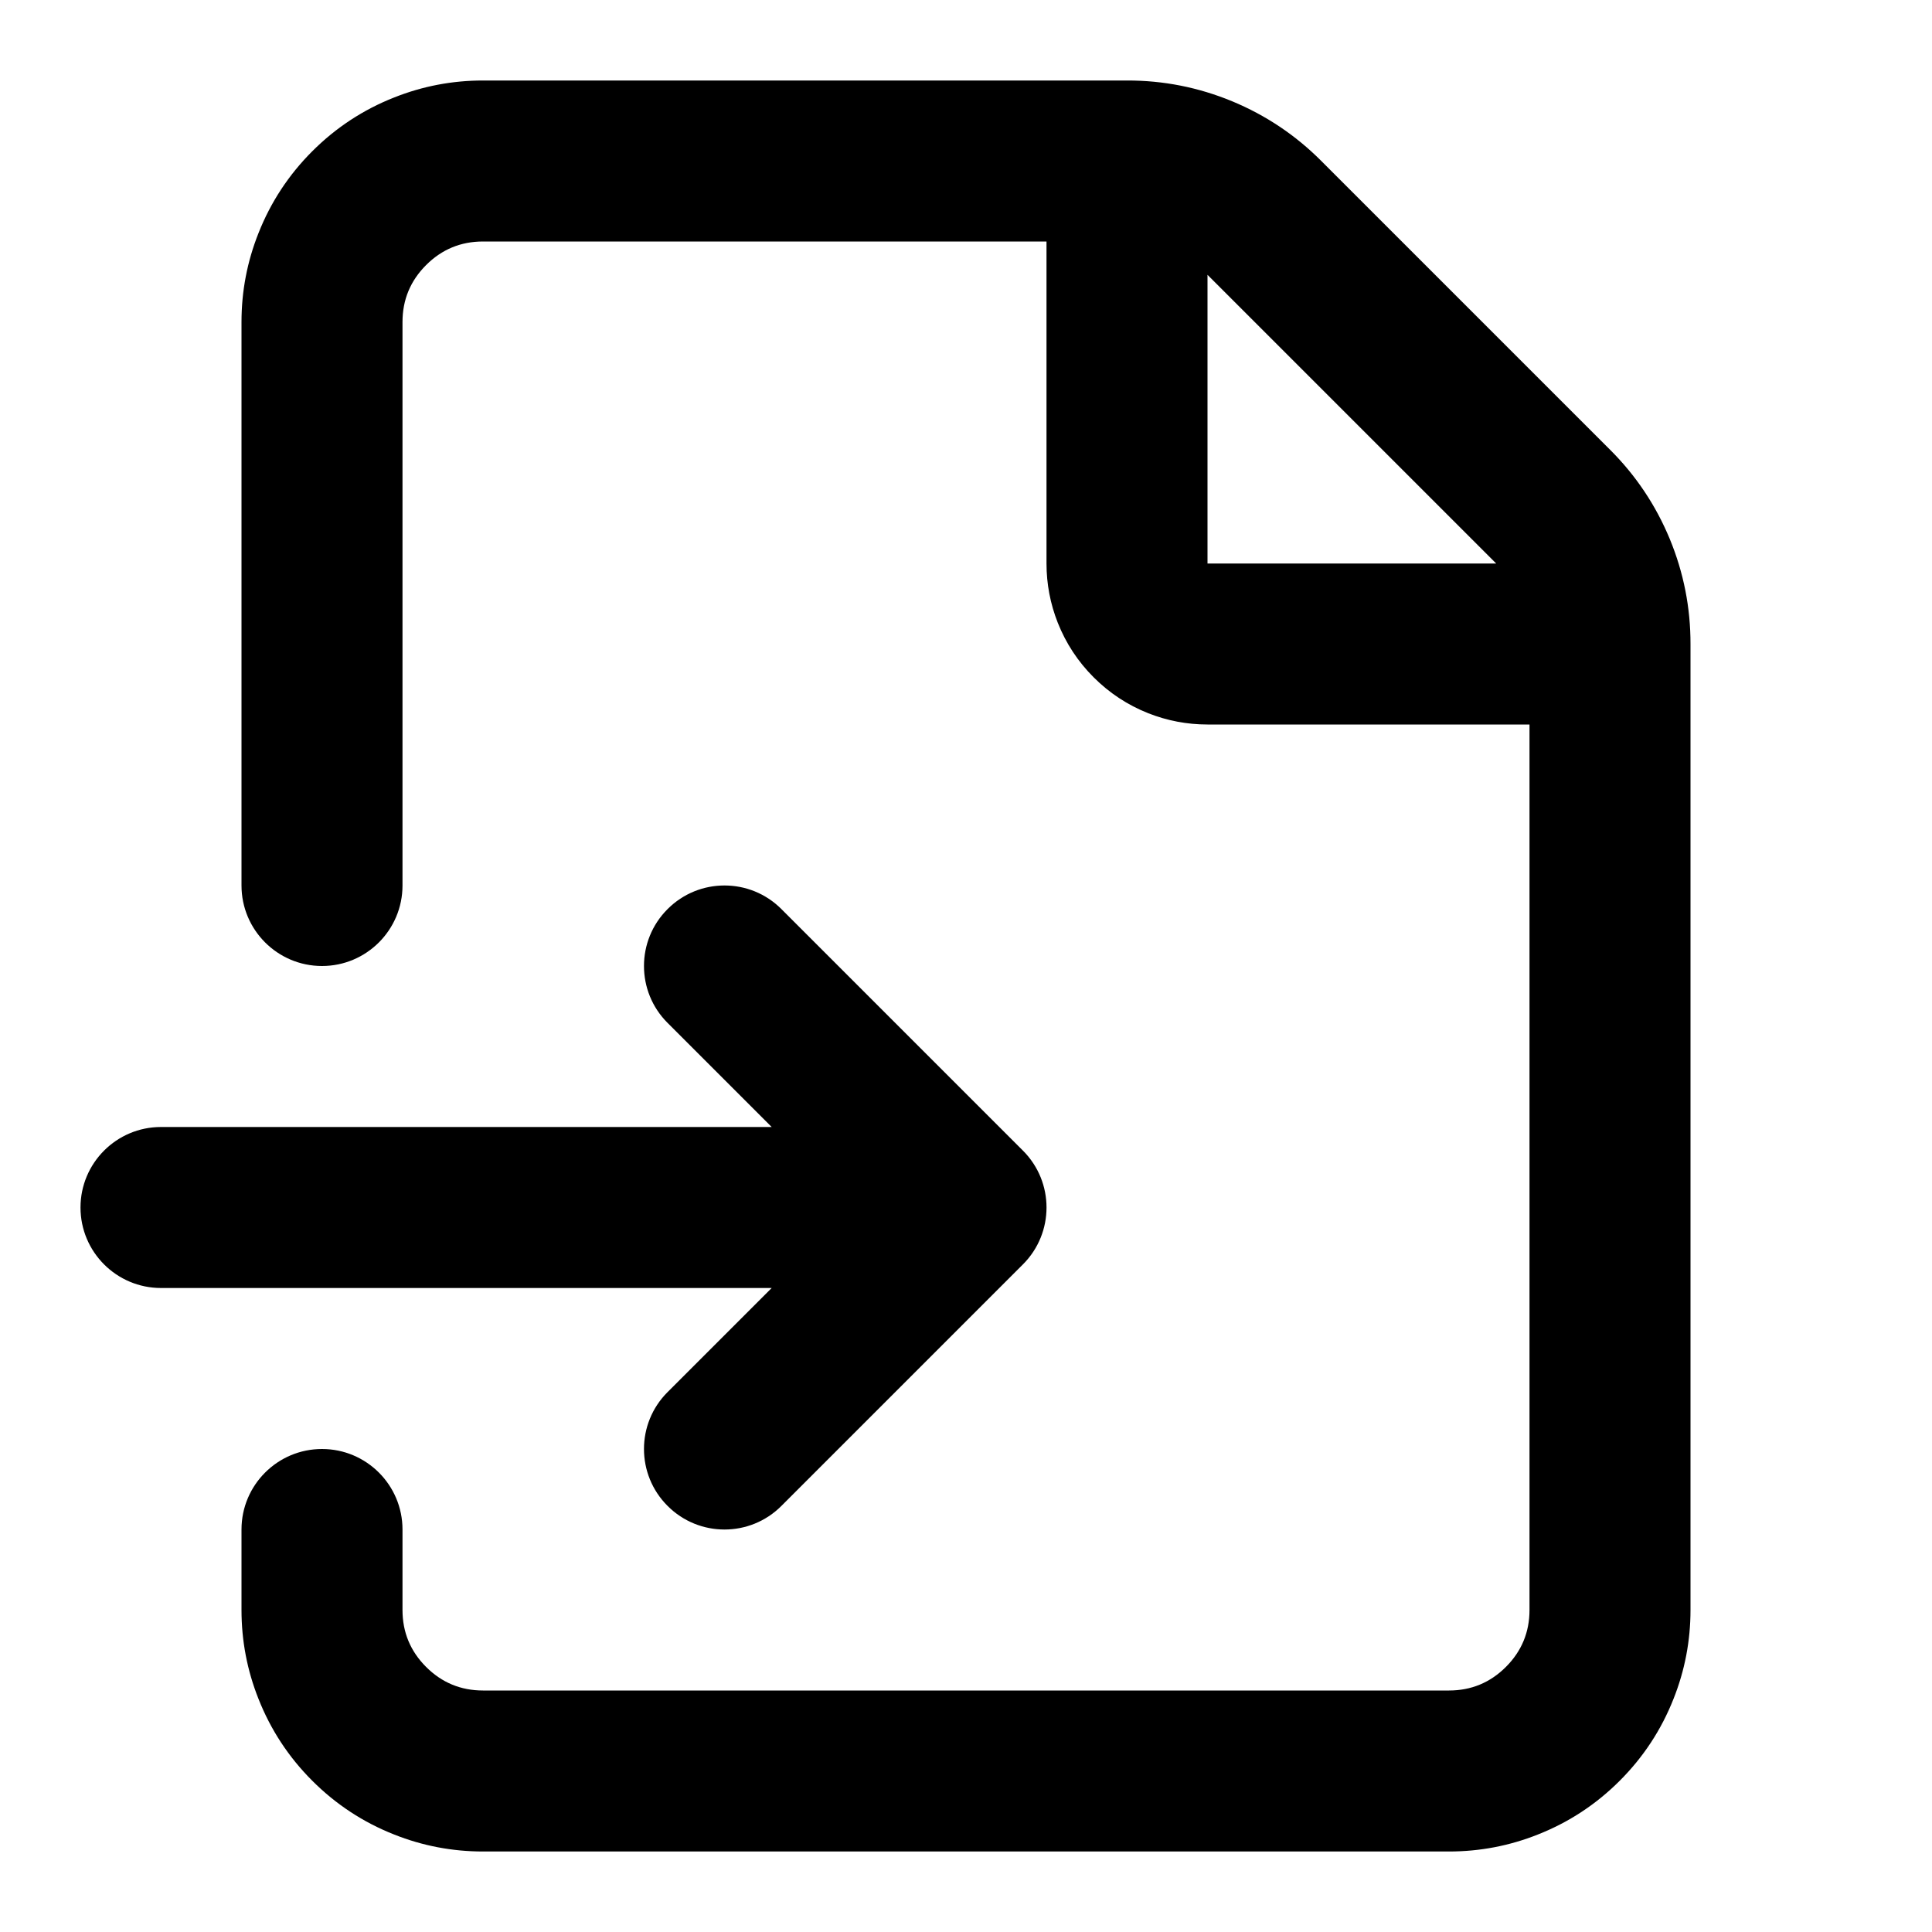
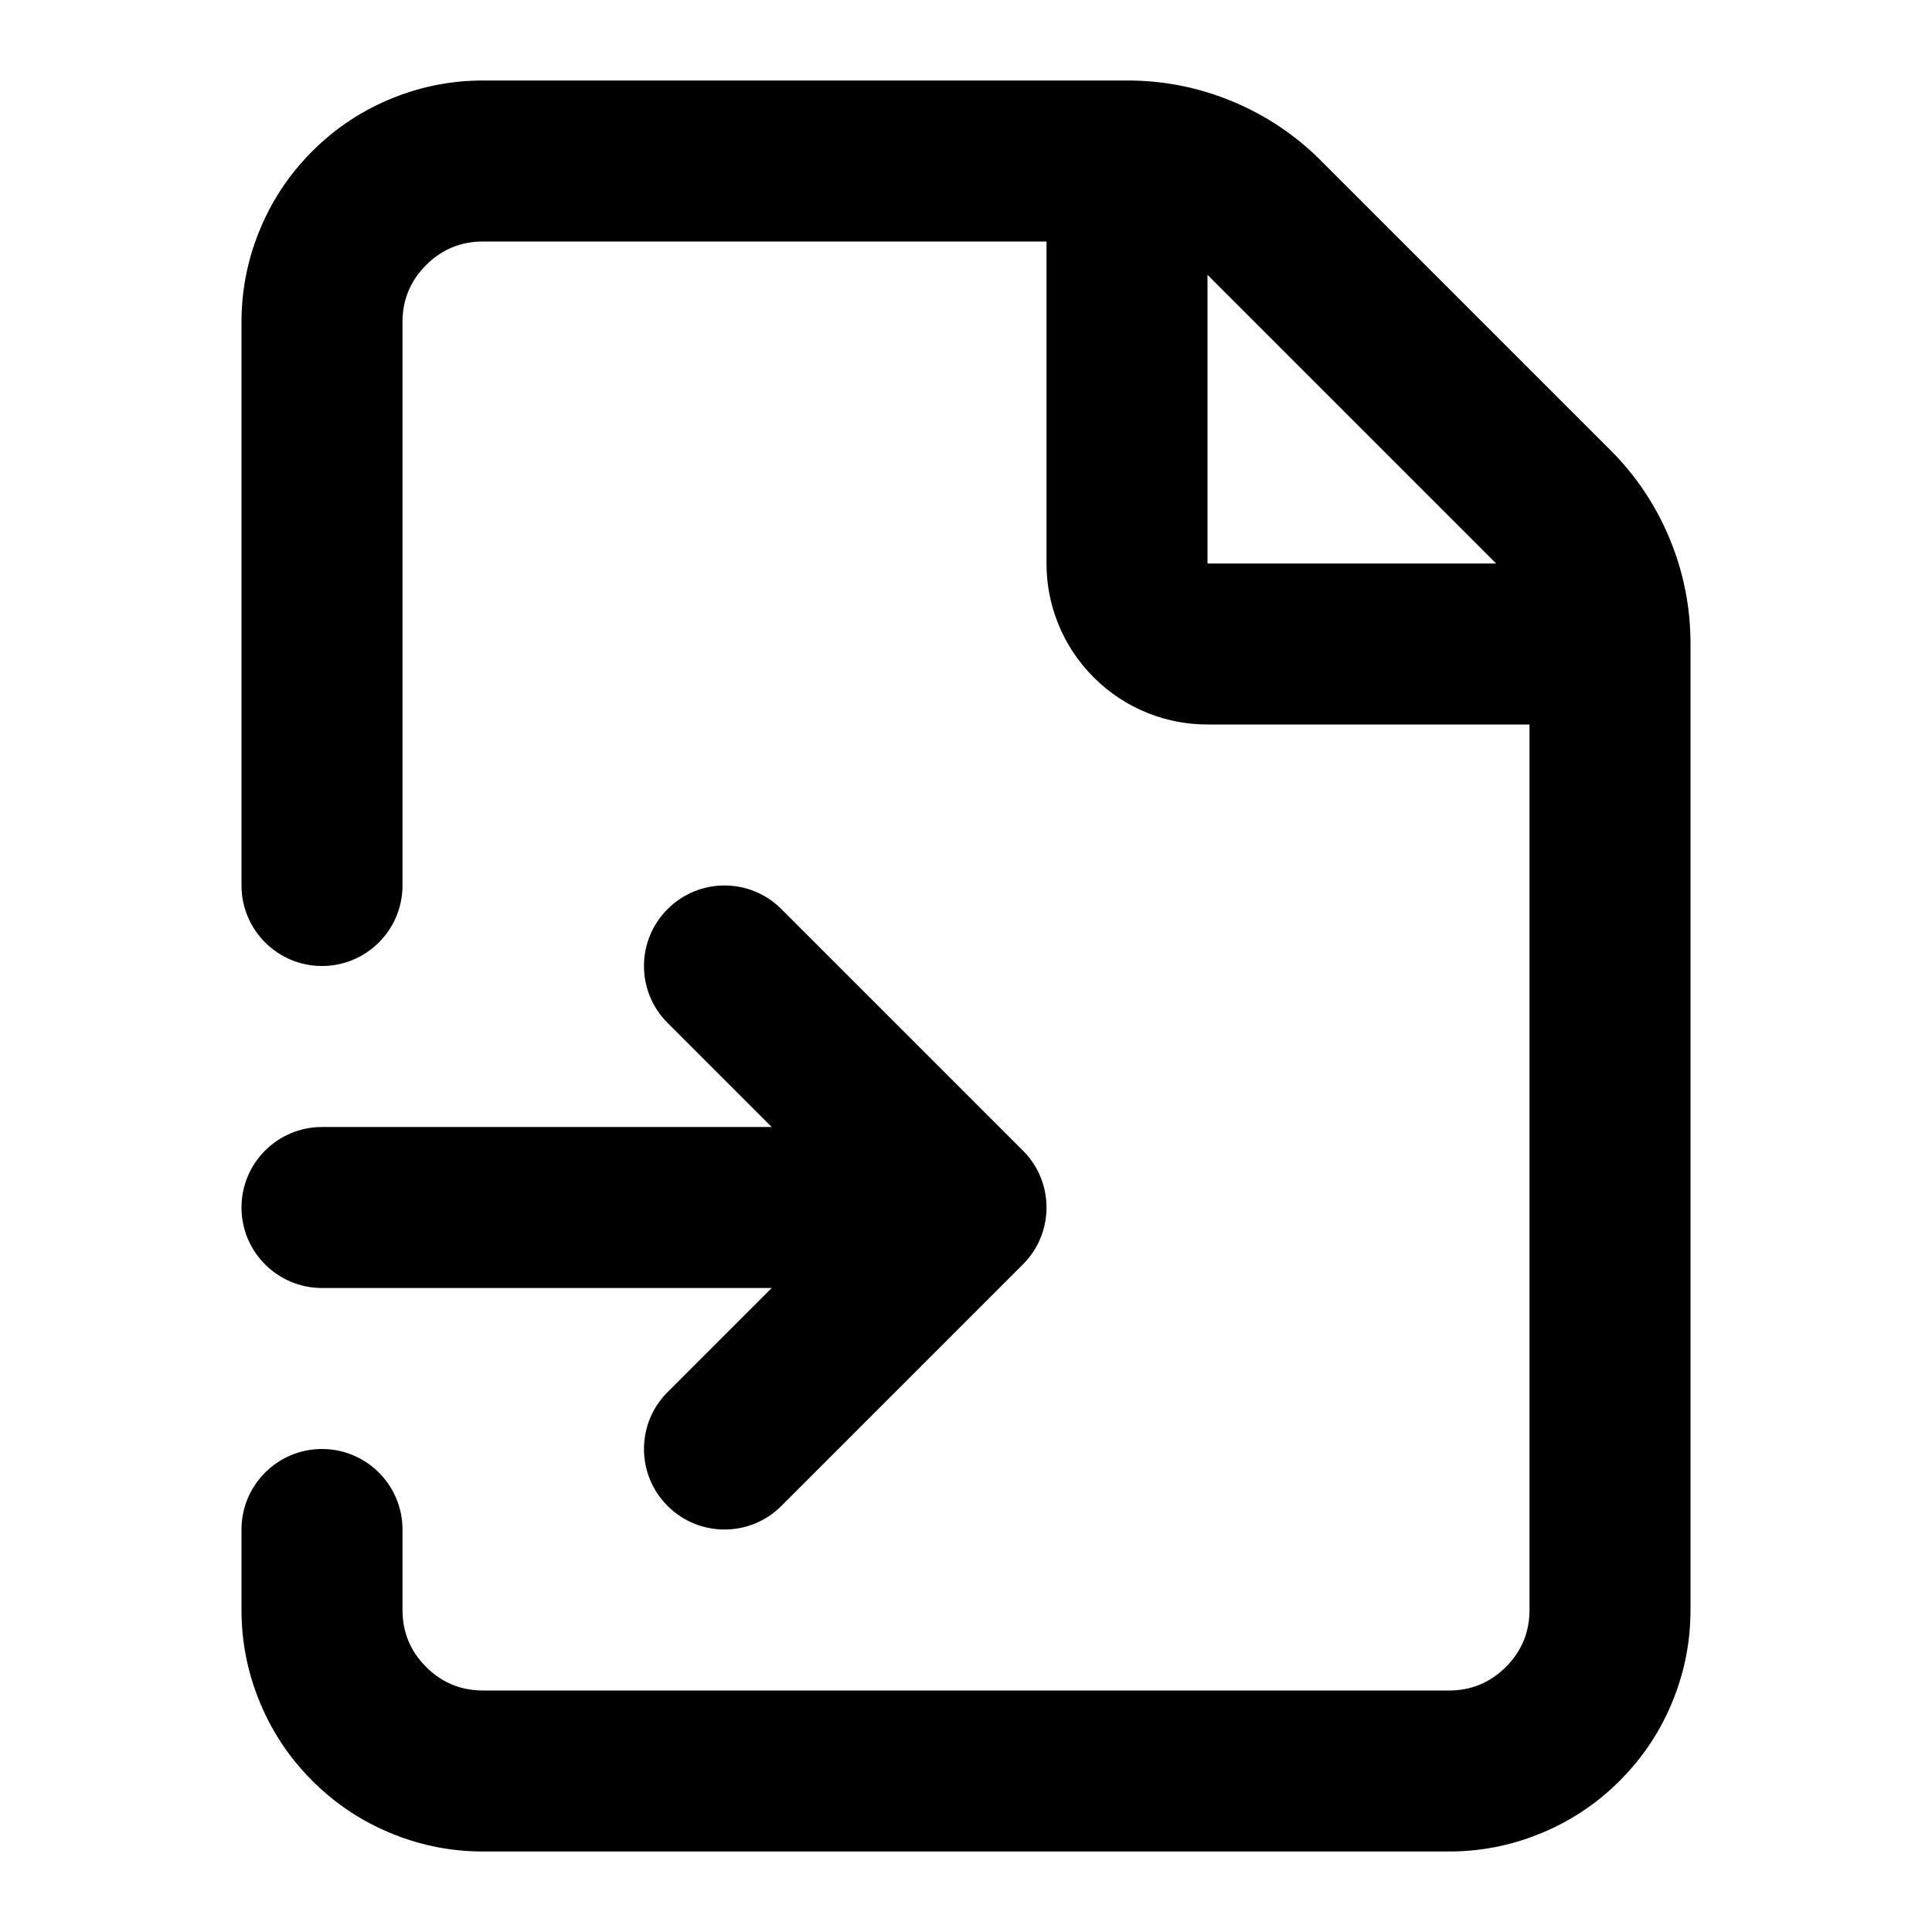
<svg xmlns="http://www.w3.org/2000/svg" width="24" height="24" viewBox="0 0 24 24">
-   <path d="M3 11L3 4C3 3.619 3.07 3.25 3.211 2.896C3.363 2.511 3.586 2.172 3.879 1.879C4.172 1.586 4.511 1.363 4.896 1.211C5.25 1.07 5.619 1 6 1L14 1C14.452 0.999 14.887 1.085 15.306 1.258C15.725 1.432 16.094 1.679 16.414 2L20.001 5.587C20.321 5.906 20.568 6.275 20.742 6.694C20.915 7.113 21.001 7.549 21 8.002L21 20C21 20.381 20.93 20.75 20.789 21.104C20.637 21.489 20.414 21.828 20.121 22.121C19.828 22.414 19.489 22.637 19.104 22.789C18.75 22.93 18.381 23 18 23L6 23C5.619 23 5.25 22.93 4.896 22.789C4.511 22.637 4.172 22.414 3.879 22.121C3.586 21.828 3.363 21.489 3.211 21.104C3.07 20.75 3 20.381 3 20L3 19C3 18.448 3.448 18 4 18C4.552 18 5 18.448 5 19L5 20C5 20.276 5.098 20.512 5.293 20.707C5.488 20.902 5.724 21 6 21L18 21C18.276 21 18.512 20.902 18.707 20.707C18.902 20.512 19 20.276 19 20L19 7.998C19 7.811 18.965 7.631 18.894 7.459C18.822 7.286 18.72 7.134 18.587 7.001L14.998 3.412C14.866 3.28 14.714 3.178 14.541 3.106C14.369 3.035 14.188 3 14 3L6 3C5.724 3 5.488 3.098 5.293 3.293C5.098 3.488 5 3.724 5 4L5 11C5 11.552 4.552 12 4 12C3.448 12 3 11.552 3 11ZM15 2L15 7L15 7L20 7C20.552 7 21 7.448 21 8C21 8.552 20.552 9 20 9L15 9C14.746 9 14.5 8.953 14.264 8.86C14.007 8.758 13.781 8.609 13.586 8.414C13.391 8.219 13.242 7.993 13.14 7.736C13.047 7.5 13 7.254 13 7L13 2C13 1.448 13.448 1 14 1C14.552 1 15 1.448 15 2ZM2 14L12 14C12.552 14 13 14.448 13 15C13 15.552 12.552 16 12 16L2 16C1.448 16 1 15.552 1 15C1 14.448 1.448 14 2 14ZM8.293 17.293L11.293 14.293L12 15L11.293 15.707L8.293 12.707C7.902 12.317 7.902 11.683 8.293 11.293C8.683 10.902 9.317 10.902 9.707 11.293L12.707 14.293C13.098 14.683 13.098 15.317 12.707 15.707L9.707 18.707C9.317 19.098 8.683 19.098 8.293 18.707C7.902 18.317 7.902 17.683 8.293 17.293Z" />
+   <path d="M15 2L15 7L15 7L20 7C20.552 7 21 7.448 21 8C21 8.552 20.552 9 20 9L15 9C14.746 9 14.5 8.953 14.264 8.86C14.007 8.758 13.781 8.609 13.586 8.414C13.391 8.219 13.242 7.993 13.14 7.736C13.047 7.5 13 7.254 13 7L13 2C13 1.448 13.448 1 14 1C14.552 1 15 1.448 15 2ZM3 11L3 4C3 3.619 3.07 3.25 3.211 2.896C3.363 2.511 3.586 2.172 3.879 1.879C4.172 1.586 4.511 1.363 4.896 1.211C5.25 1.07 5.619 1 6 1L14 1C14.452 0.999 14.887 1.085 15.306 1.258C15.725 1.432 16.094 1.679 16.414 2L20.001 5.587C20.321 5.906 20.568 6.275 20.742 6.694C20.915 7.113 21.001 7.549 21 8.002L21 20C21 20.381 20.93 20.75 20.789 21.104C20.637 21.489 20.414 21.828 20.121 22.121C19.828 22.414 19.489 22.637 19.104 22.789C18.75 22.93 18.381 23 18 23L6 23C5.619 23 5.25 22.93 4.896 22.789C4.511 22.637 4.172 22.414 3.879 22.121C3.586 21.828 3.363 21.489 3.211 21.104C3.07 20.75 3 20.381 3 20L3 19C3 18.448 3.448 18 4 18C4.552 18 5 18.448 5 19L5 20C5 20.276 5.098 20.512 5.293 20.707C5.488 20.902 5.724 21 6 21L18 21C18.276 21 18.512 20.902 18.707 20.707C18.902 20.512 19 20.276 19 20L19 7.998C19 7.811 18.965 7.631 18.894 7.459C18.822 7.286 18.72 7.134 18.587 7.001L14.998 3.412C14.866 3.28 14.714 3.178 14.541 3.106C14.369 3.035 14.188 3 14 3L6 3C5.724 3 5.488 3.098 5.293 3.293C5.098 3.488 5 3.724 5 4L5 11C5 11.552 4.552 12 4 12C3.448 12 3 11.552 3 11ZM4 14L12 14C12.552 14 13 14.448 13 15C13 15.552 12.552 16 12 16L4 16C3.448 16 3 15.552 3 15C3 14.448 3.448 14 4 14ZM8.293 17.293L11.293 14.293L12 15L11.293 15.707L8.293 12.707C7.902 12.317 7.902 11.683 8.293 11.293C8.683 10.902 9.317 10.902 9.707 11.293L12.707 14.293C13.098 14.683 13.098 15.317 12.707 15.707L9.707 18.707C9.317 19.098 8.683 19.098 8.293 18.707C7.902 18.317 7.902 17.683 8.293 17.293Z" />
</svg>
